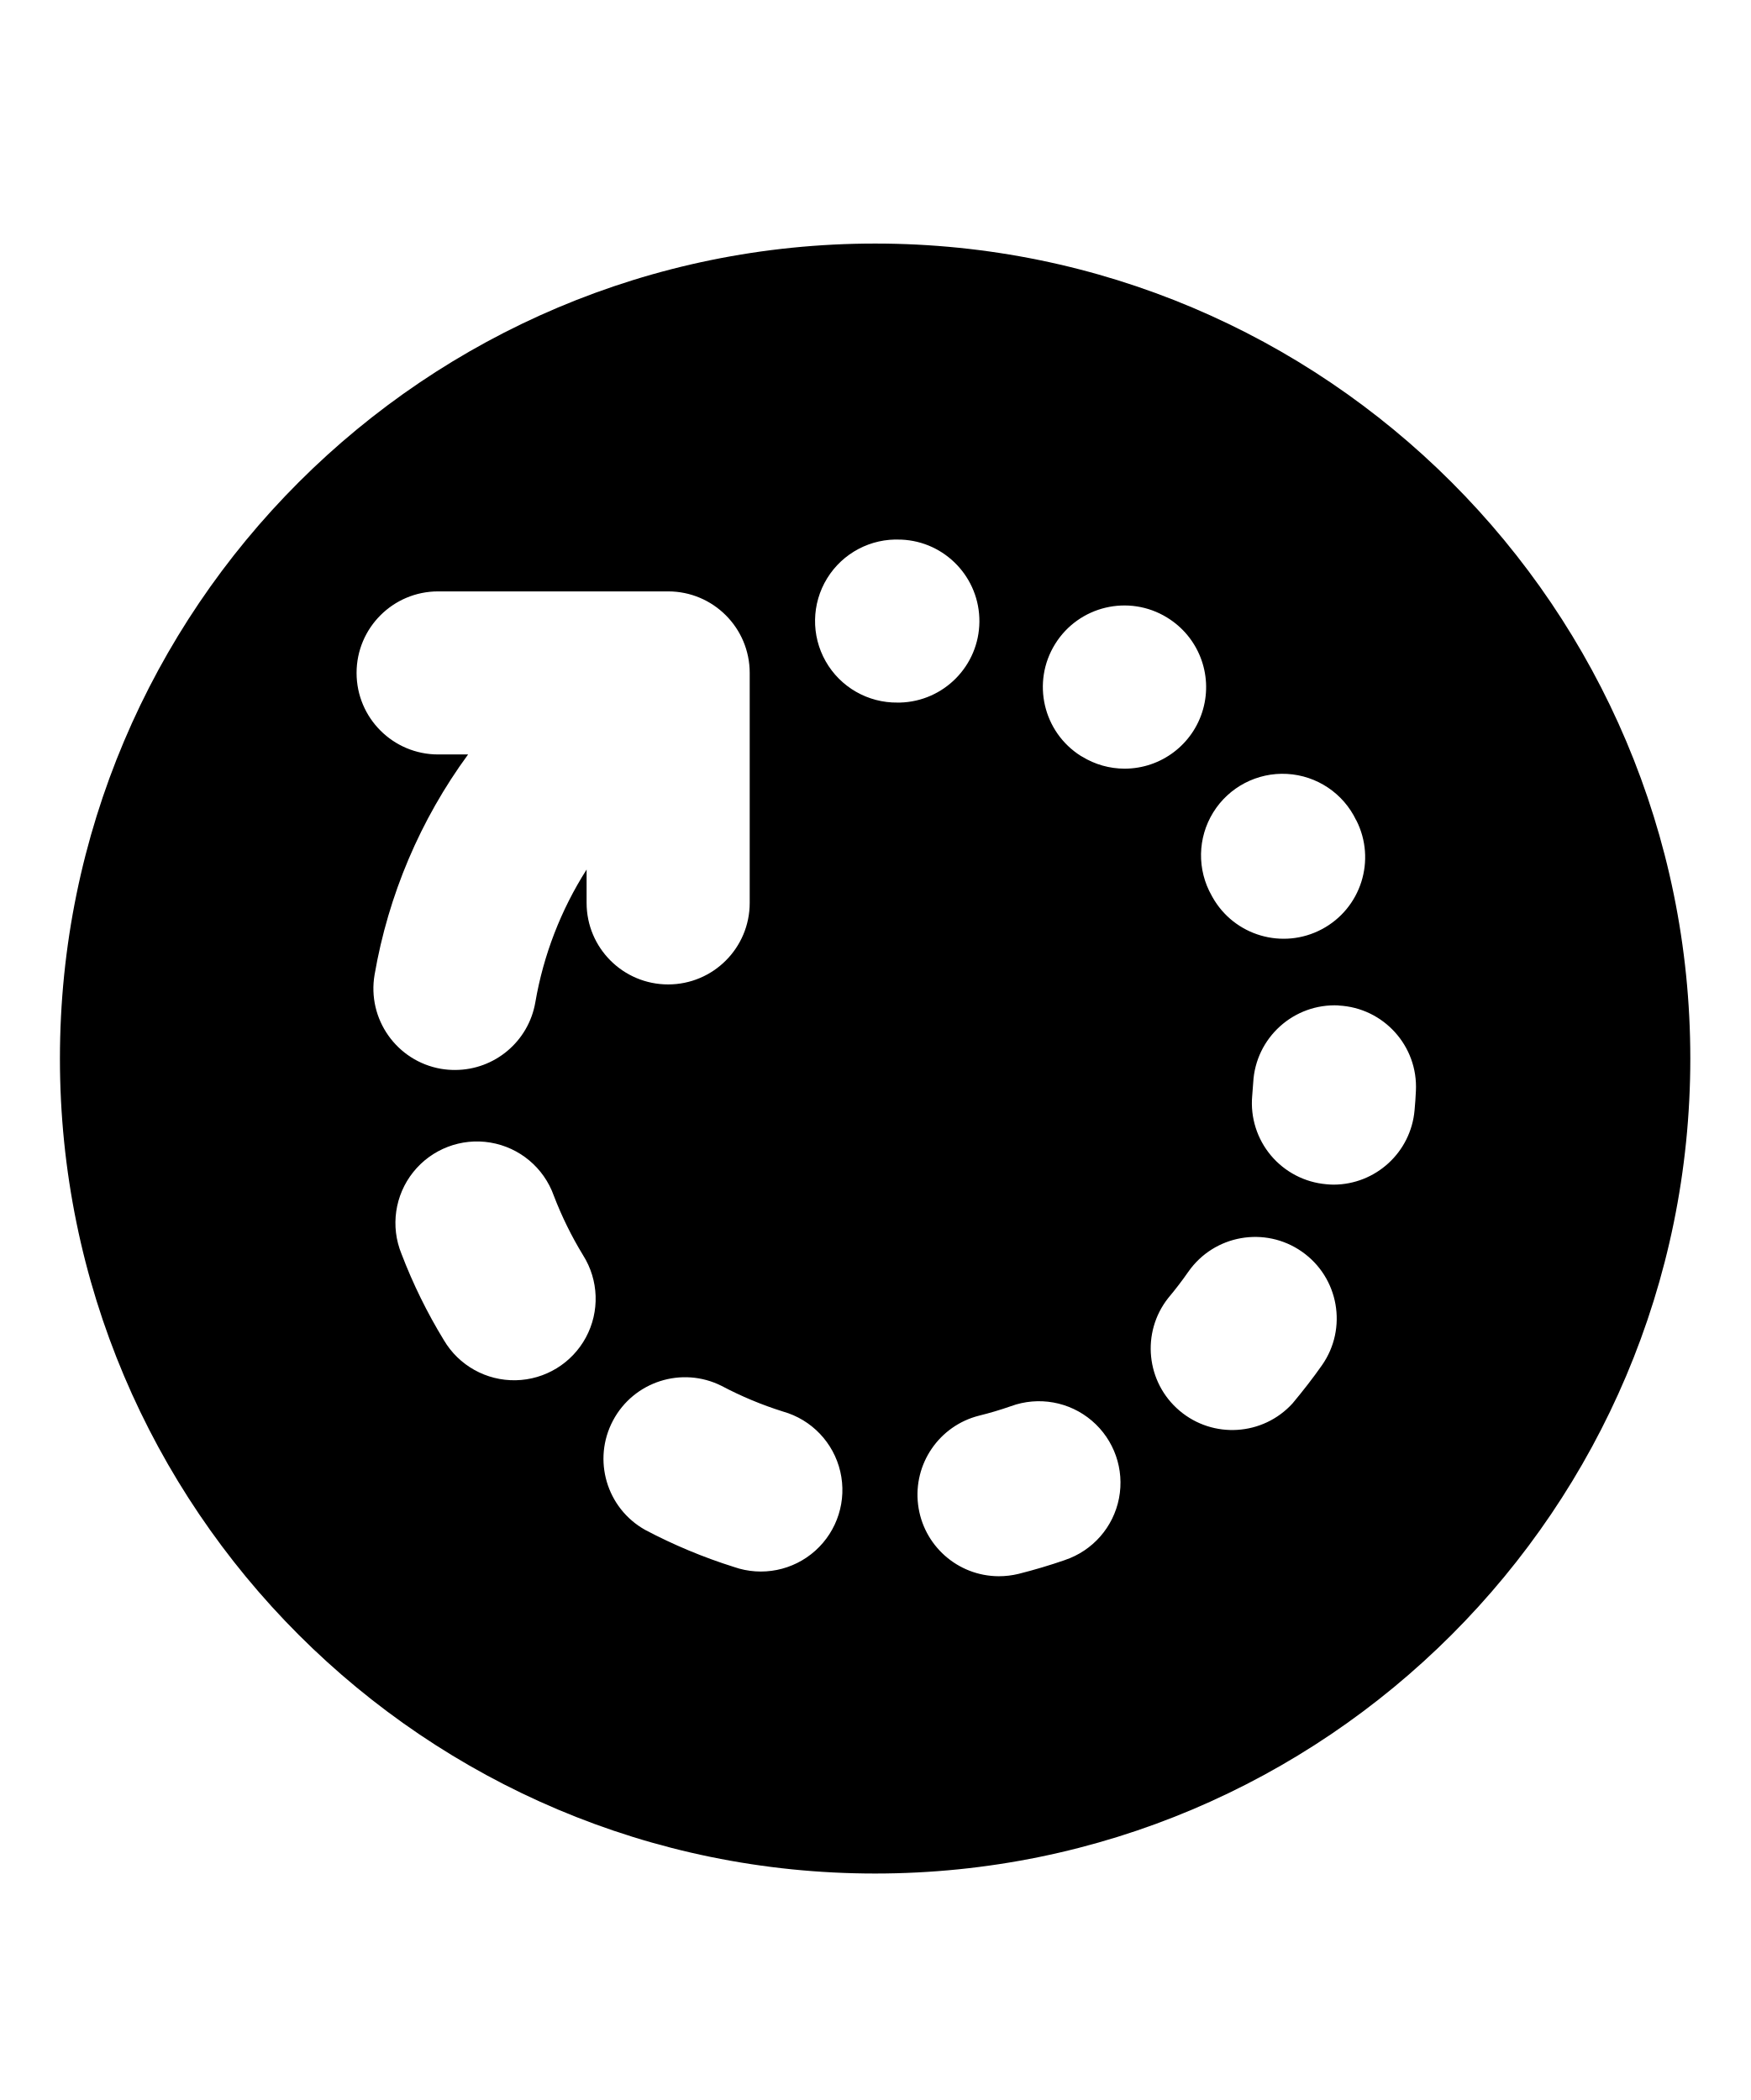
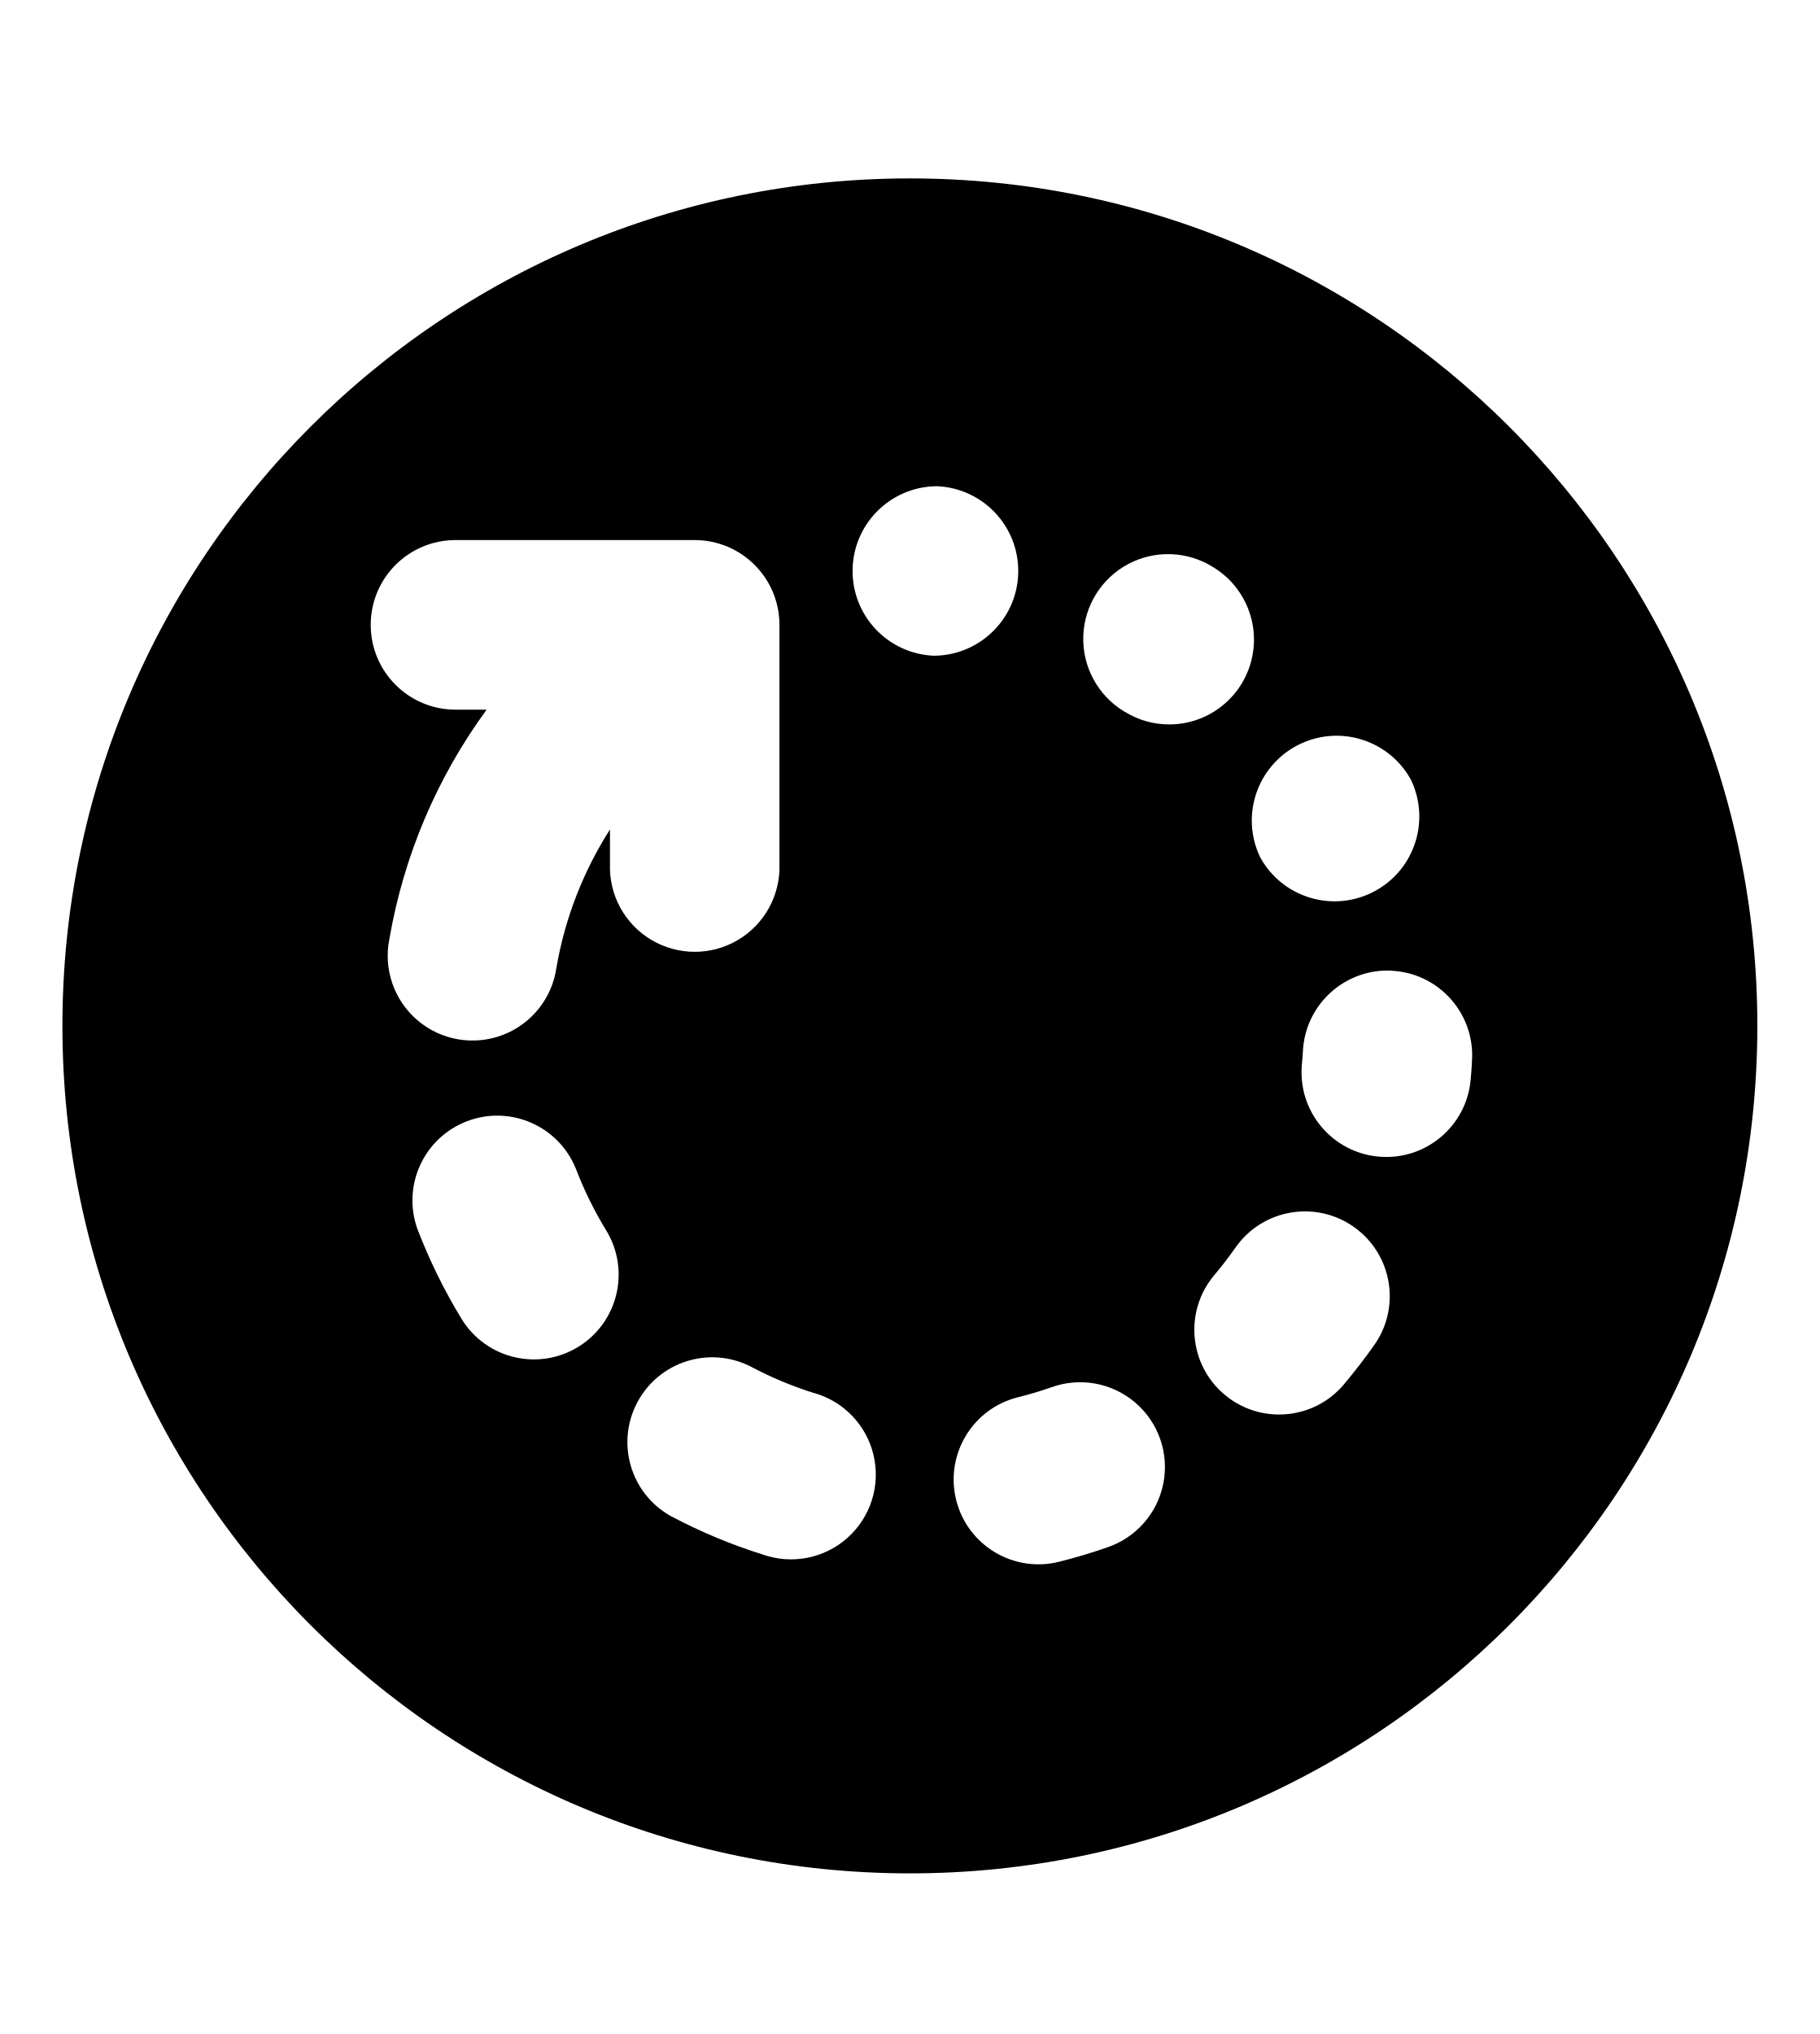
- <svg xmlns="http://www.w3.org/2000/svg" class="cf-icon-svg cf-icon-svg__update-round" viewBox="0 0 17 20.4">
-   <path d="M16.416 10.283A7.917 7.917 0 1 1 8.5 2.366a7.916 7.916 0 0 1 7.916 7.917zM4.546 7.329a5.084 5.084 0 0 0-.908 2.139.792.792 0 0 0 .646.915.813.813 0 0 0 .135.011.792.792 0 0 0 .78-.657 3.506 3.506 0 0 1 .498-1.29v.324a.792.792 0 0 0 1.584 0V6.537a.792.792 0 0 0-.792-.792H4.255a.792.792 0 0 0 0 1.584zm1.117 4.865a3.548 3.548 0 0 1-.285-.58.792.792 0 1 0-1.479.566 5.097 5.097 0 0 0 .412.839.792.792 0 1 0 1.352-.825zm1.941 1.518a3.54 3.54 0 0 1-.596-.249.792.792 0 0 0-.742 1.399 5.163 5.163 0 0 0 .862.36.792.792 0 1 0 .476-1.51zM8.74 6.825a.792.792 0 0 0 .014-1.583h-.008a.792.792 0 1 0-.028 1.583h.007zm1.601 8.33a.792.792 0 1 0-.523-1.495 3.381 3.381 0 0 1-.309.092.792.792 0 0 0 .19 1.56.806.806 0 0 0 .193-.023c.151-.038.302-.083.45-.134zm.581-7.688A.792.792 0 0 0 11.336 6l-.003-.002a.792.792 0 0 0-.835 1.346l.013.007a.787.787 0 0 0 .411.116zm1.722 4.692a.792.792 0 0 0-1.103.195 3.574 3.574 0 0 1-.196.256.792.792 0 0 0 1.208 1.023c.1-.12.197-.244.286-.371a.792.792 0 0 0-.195-1.103zm-.876-3.458.007.013a.792.792 0 0 0 1.398-.744l-.002-.002a.792.792 0 1 0-1.403.733zm1.233 1.066a.792.792 0 0 0-.83.75 3.623 3.623 0 0 1-.01.13.791.791 0 0 0 .72.857.767.767 0 0 0 .07.004.792.792 0 0 0 .787-.723c.006-.062.01-.124.013-.187a.791.791 0 0 0-.75-.83z" />
+ <svg xmlns="http://www.w3.org/2000/svg" viewBox="0 0 17 19" class="cf-icon-svg cf-icon-svg__update-round">
+   <path d="M16.416 9.583a7.916 7.916 0 1 1-15.833 0 7.916 7.916 0 0 1 15.833 0ZM4.546 6.629a5.084 5.084 0 0 0-.908 2.139.792.792 0 1 0 1.56.27c.08-.464.252-.901.5-1.29v.323a.792.792 0 1 0 1.583 0V5.837a.792.792 0 0 0-.792-.792H4.255a.792.792 0 1 0 0 1.584h.29Zm1.117 4.865a3.546 3.546 0 0 1-.285-.58.792.792 0 0 0-1.479.566c.111.29.25.573.412.839a.79.79 0 1 0 1.352-.825Zm1.941 1.519a3.54 3.54 0 0 1-.596-.25.792.792 0 0 0-.742 1.399c.274.145.564.267.862.36a.792.792 0 1 0 .476-1.51ZM8.74 6.125a.792.792 0 0 0 .014-1.583h-.009a.792.792 0 0 0-.027 1.583h.022Zm1.601 8.33a.792.792 0 1 0-.523-1.495 3.381 3.381 0 0 1-.309.092.792.792 0 1 0 .383 1.537 5.16 5.16 0 0 0 .45-.134Zm.581-7.688a.792.792 0 0 0 .414-1.467l-.003-.002a.792.792 0 1 0-.835 1.346l.013.007c.128.079.27.116.411.116Zm1.722 4.692a.792.792 0 0 0-1.103.195 3.579 3.579 0 0 1-.197.256.791.791 0 1 0 1.209 1.023c.1-.12.197-.244.286-.371a.792.792 0 0 0-.195-1.103Zm-.876-3.458.007.013a.792.792 0 0 0 1.398-.744l-.002-.002A.792.792 0 0 0 11.768 8Zm1.233 1.066a.792.792 0 0 0-.83.75 3.67 3.67 0 0 1-.01.13.791.791 0 0 0 1.577.138c.006-.062.01-.125.013-.187a.791.791 0 0 0-.75-.83Z" />
</svg>
